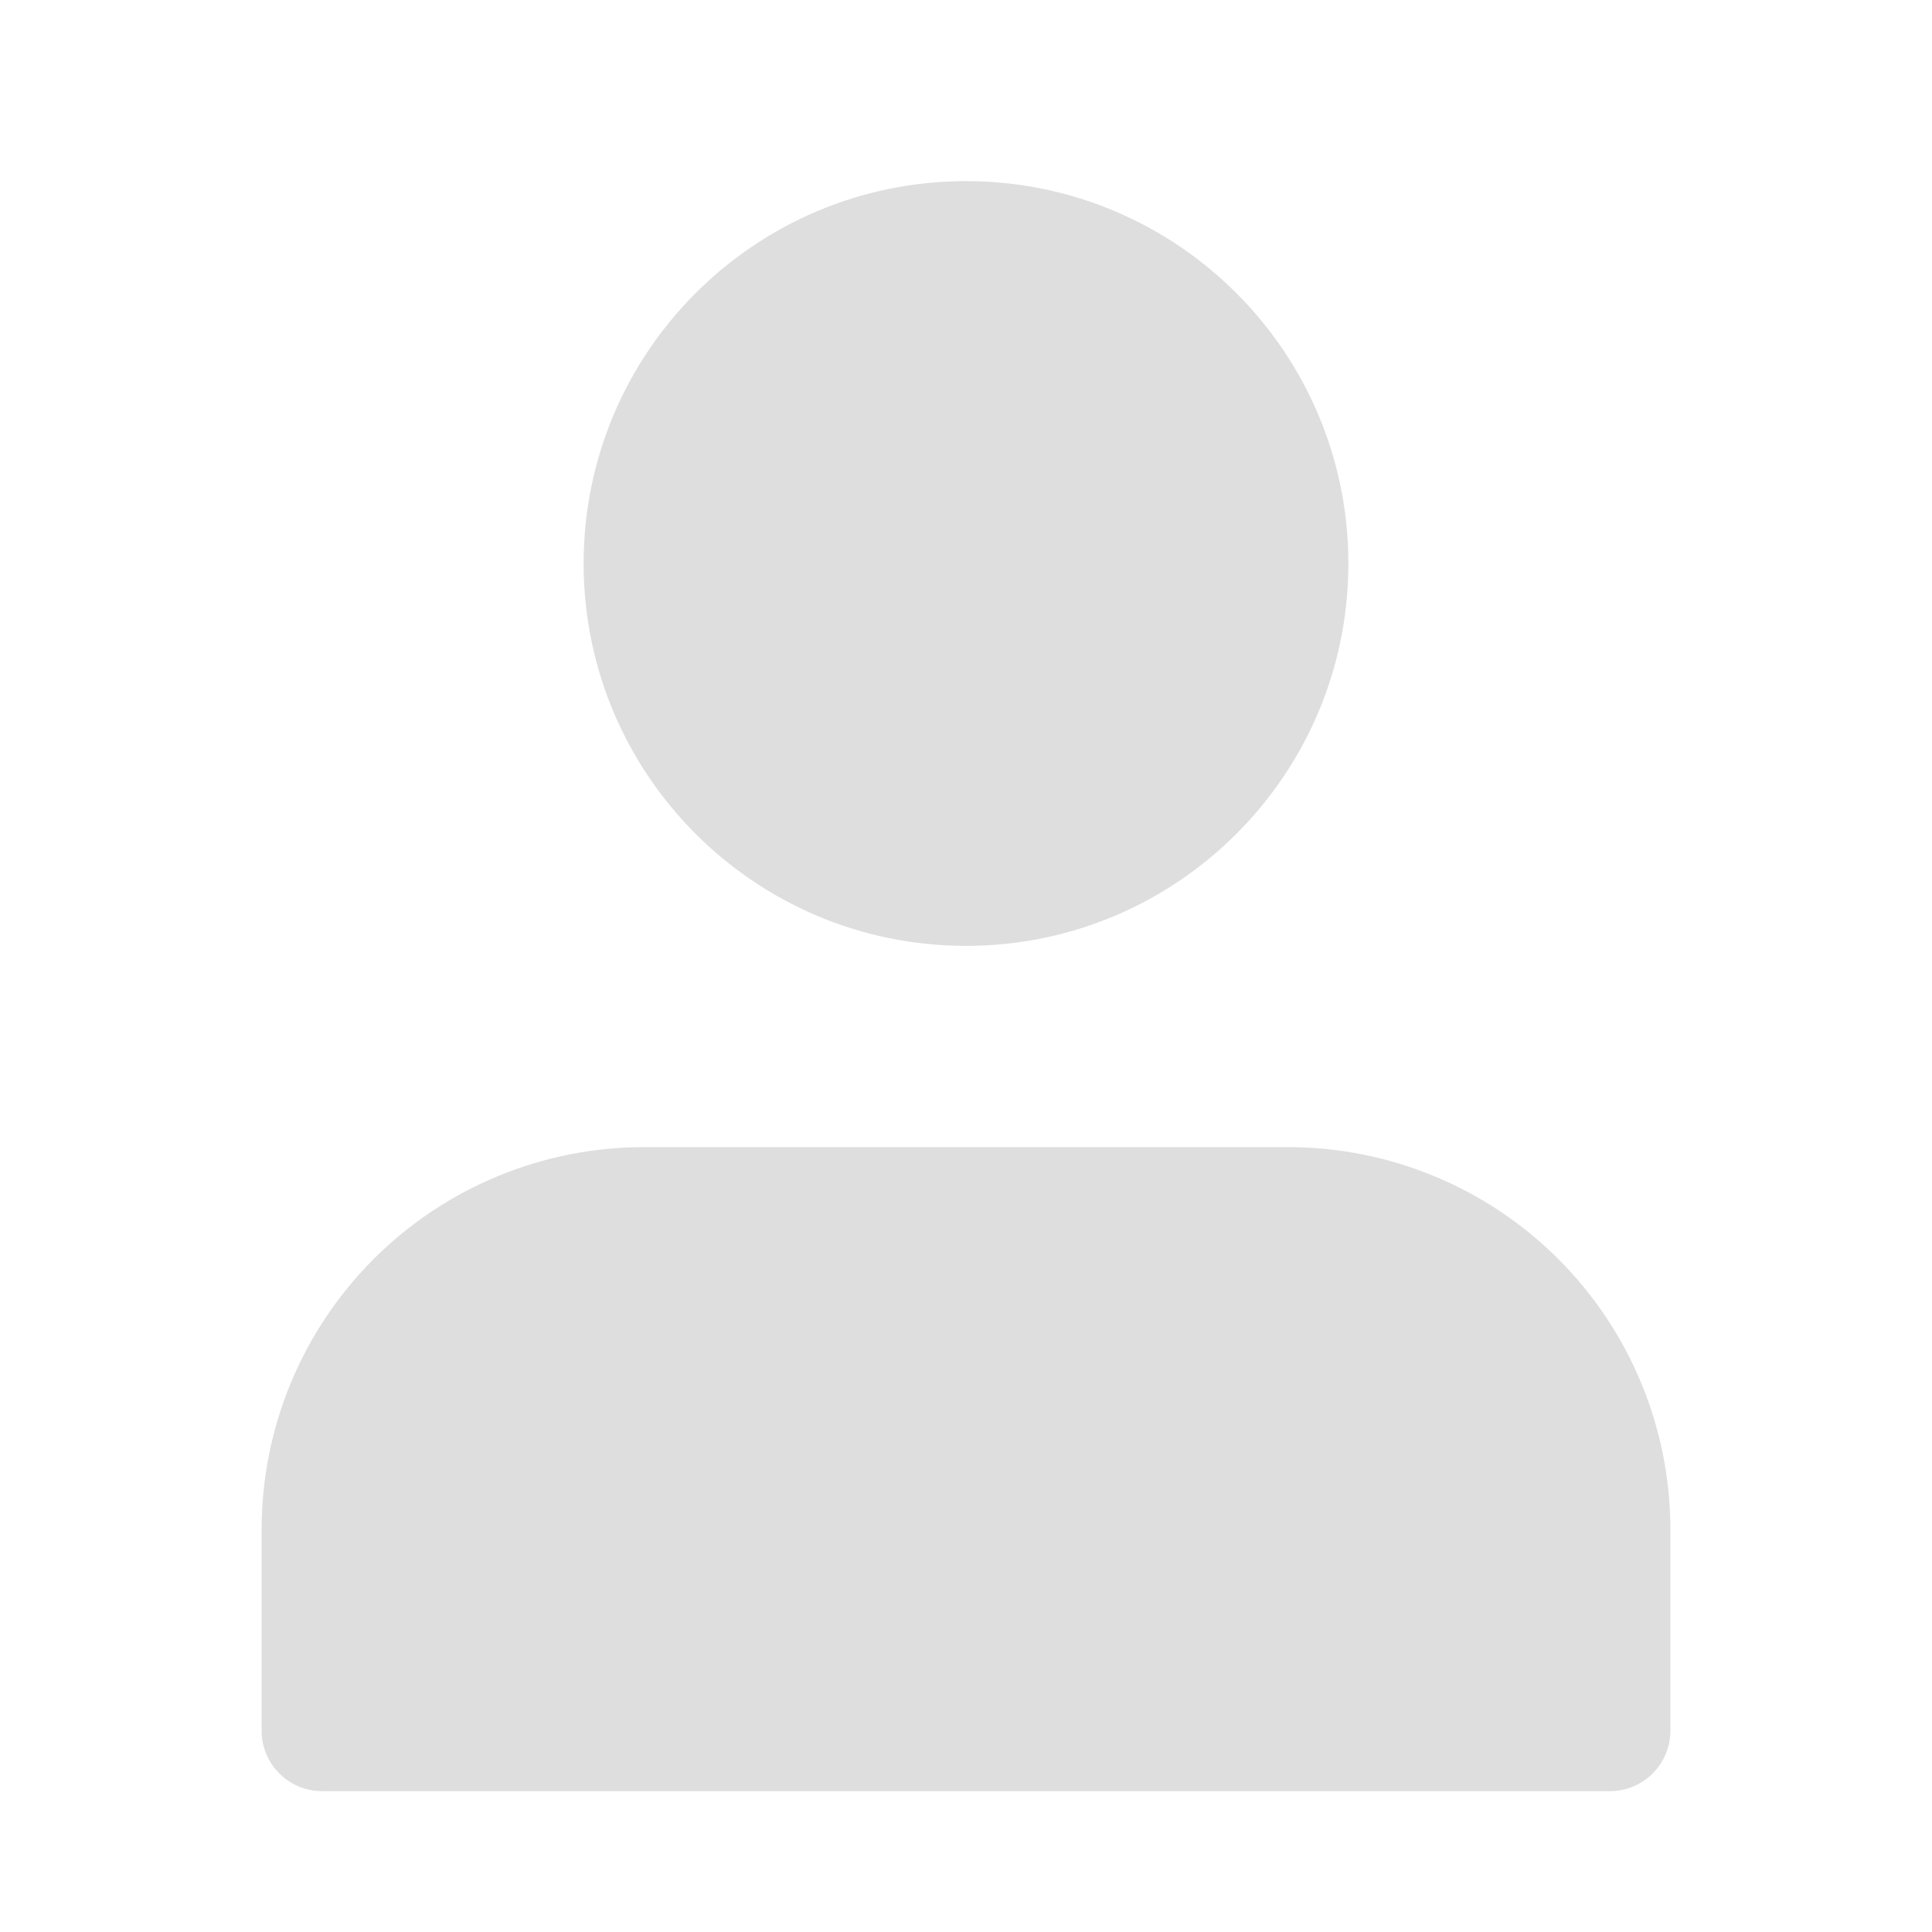
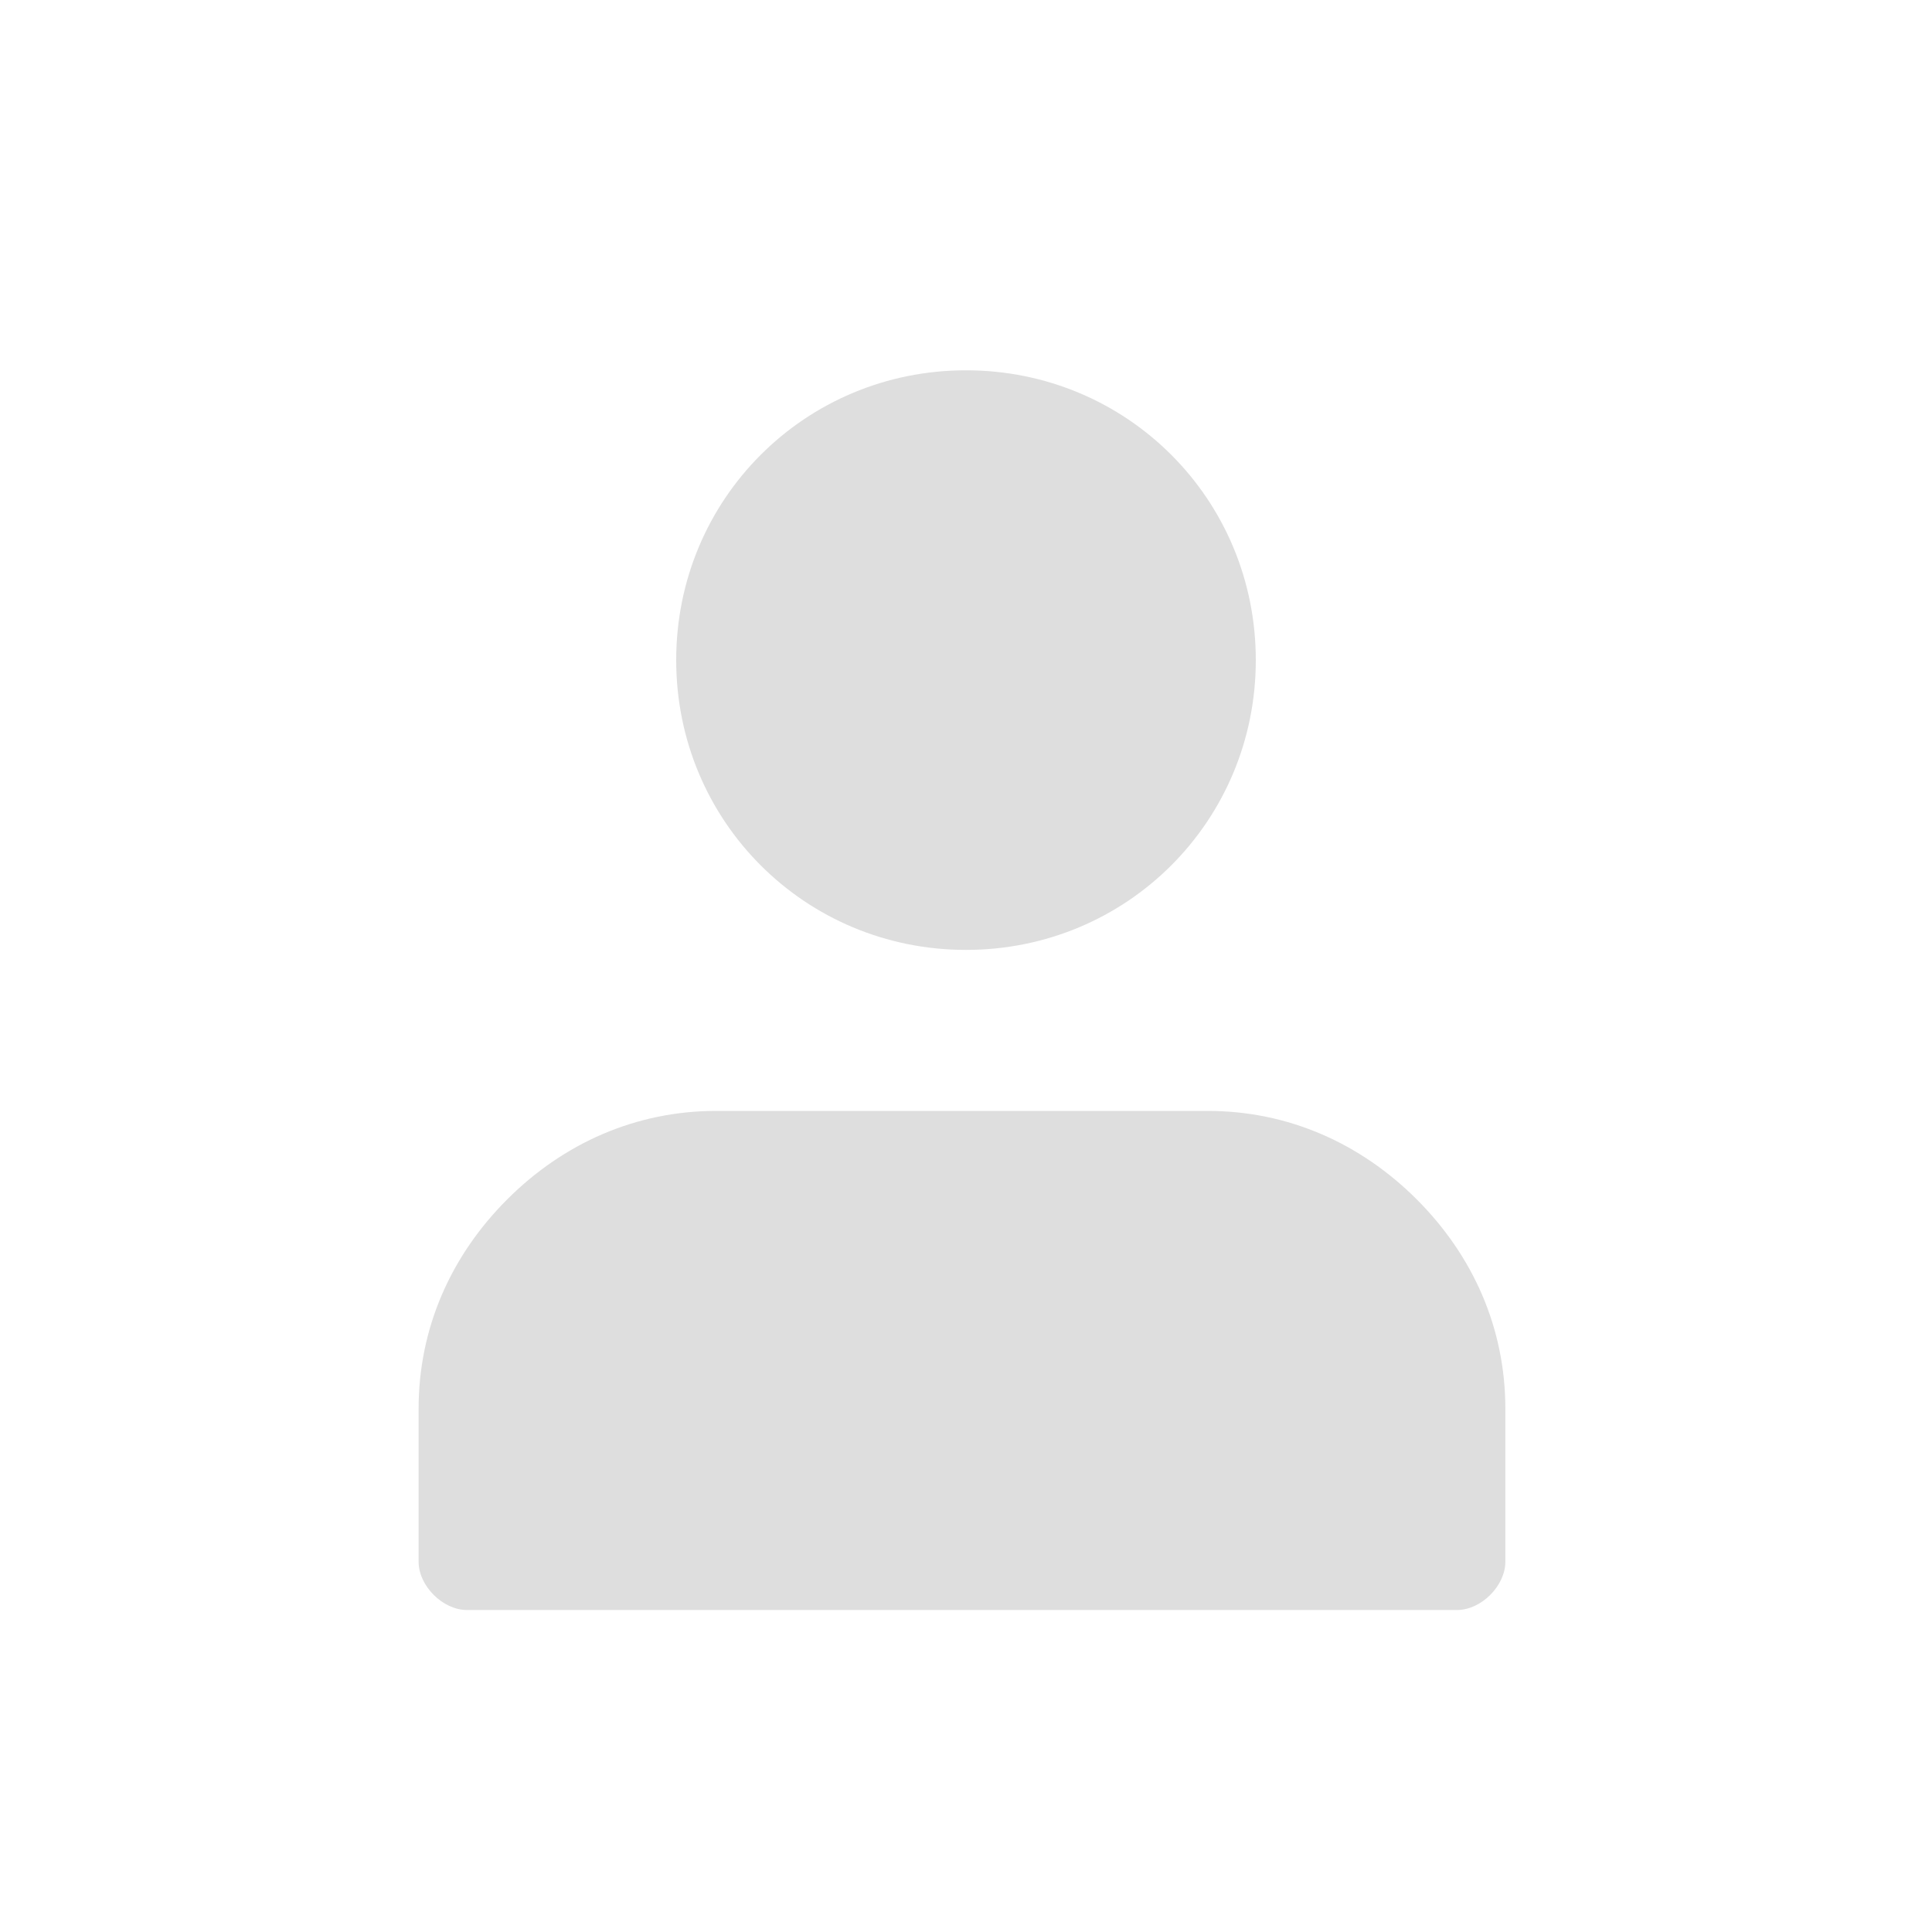
- <svg xmlns="http://www.w3.org/2000/svg" width="24" height="24" viewBox="0 0 24 24" fill="none">
-   <path fill-rule="evenodd" clip-rule="evenodd" d="M8 14.25C6.74 14.25 5.532 14.75 4.641 15.641C3.75 16.532 3.25 17.74 3.25 19V21.5C3.25 21.914 3.586 22.25 4 22.25H20C20.414 22.25 20.75 21.914 20.75 21.5V19C20.75 17.74 20.25 16.532 19.359 15.641C18.468 14.75 17.26 14.25 16 14.25H8Z" fill="#DEDEDE" />
-   <path fill-rule="evenodd" clip-rule="evenodd" d="M12 2.25C9.377 2.25 7.25 4.377 7.25 7C7.25 9.623 9.377 11.75 12 11.75C14.623 11.75 16.75 9.623 16.75 7C16.75 4.377 14.623 2.25 12 2.25Z" fill="#DEDEDE" />
+ <svg xmlns="http://www.w3.org/2000/svg" version="1.1" viewBox="0 0 24 24">
+   <defs>
+     <style>
+       .cls-1 {
+         fill: #dedede;
+         fill-rule: evenodd;
+       }
+     </style>
+   </defs>
+   <g>
+     <g id="_레이어_1" data-name="레이어_1">
+       <path class="cls-1" d="M8.9,13.8c-1,0-1.9.4-2.6,1.1-.7.7-1.1,1.6-1.1,2.6v1.9c0,.3.3.6.6.6h12.3c.3,0,.6-.3.6-.6v-1.9c0-1-.4-1.9-1.1-2.6-.7-.7-1.6-1.1-2.6-1.1h-6.1Z" />
+       <path class="cls-1" d="M12,4.6c-2,0-3.6,1.6-3.6,3.6s1.6,3.6,3.6,3.6,3.6-1.6,3.6-3.6-1.6-3.6-3.6-3.6Z" />
+     </g>
+   </g>
</svg>
